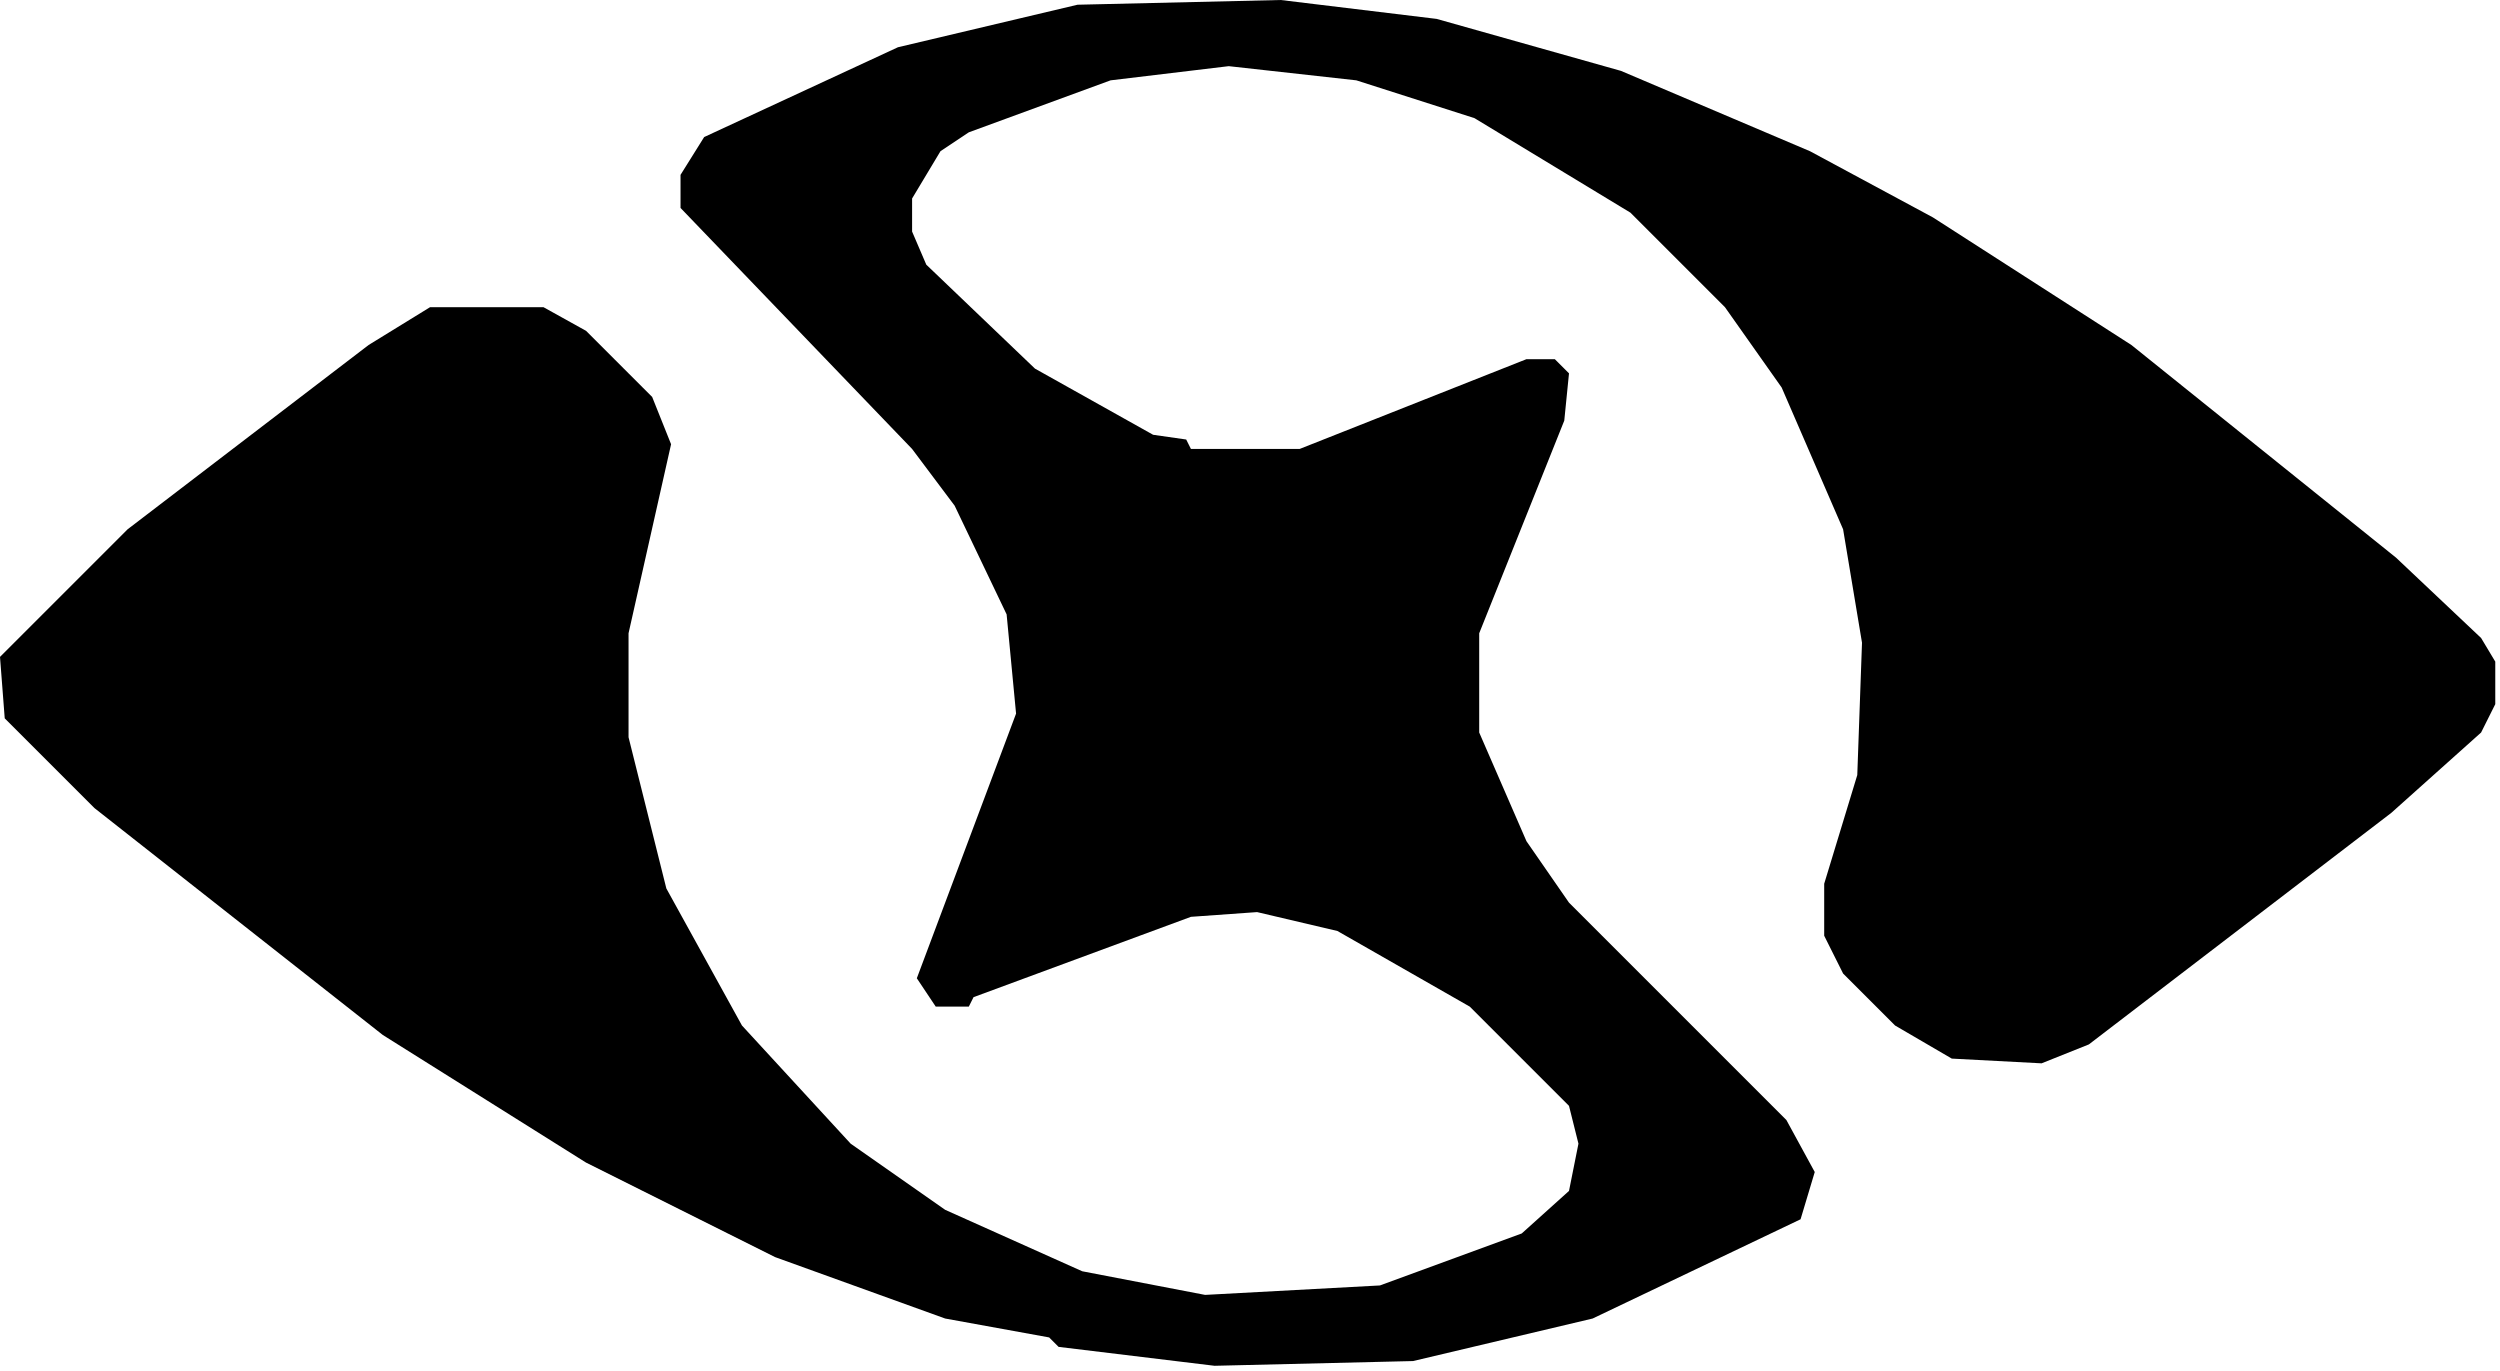
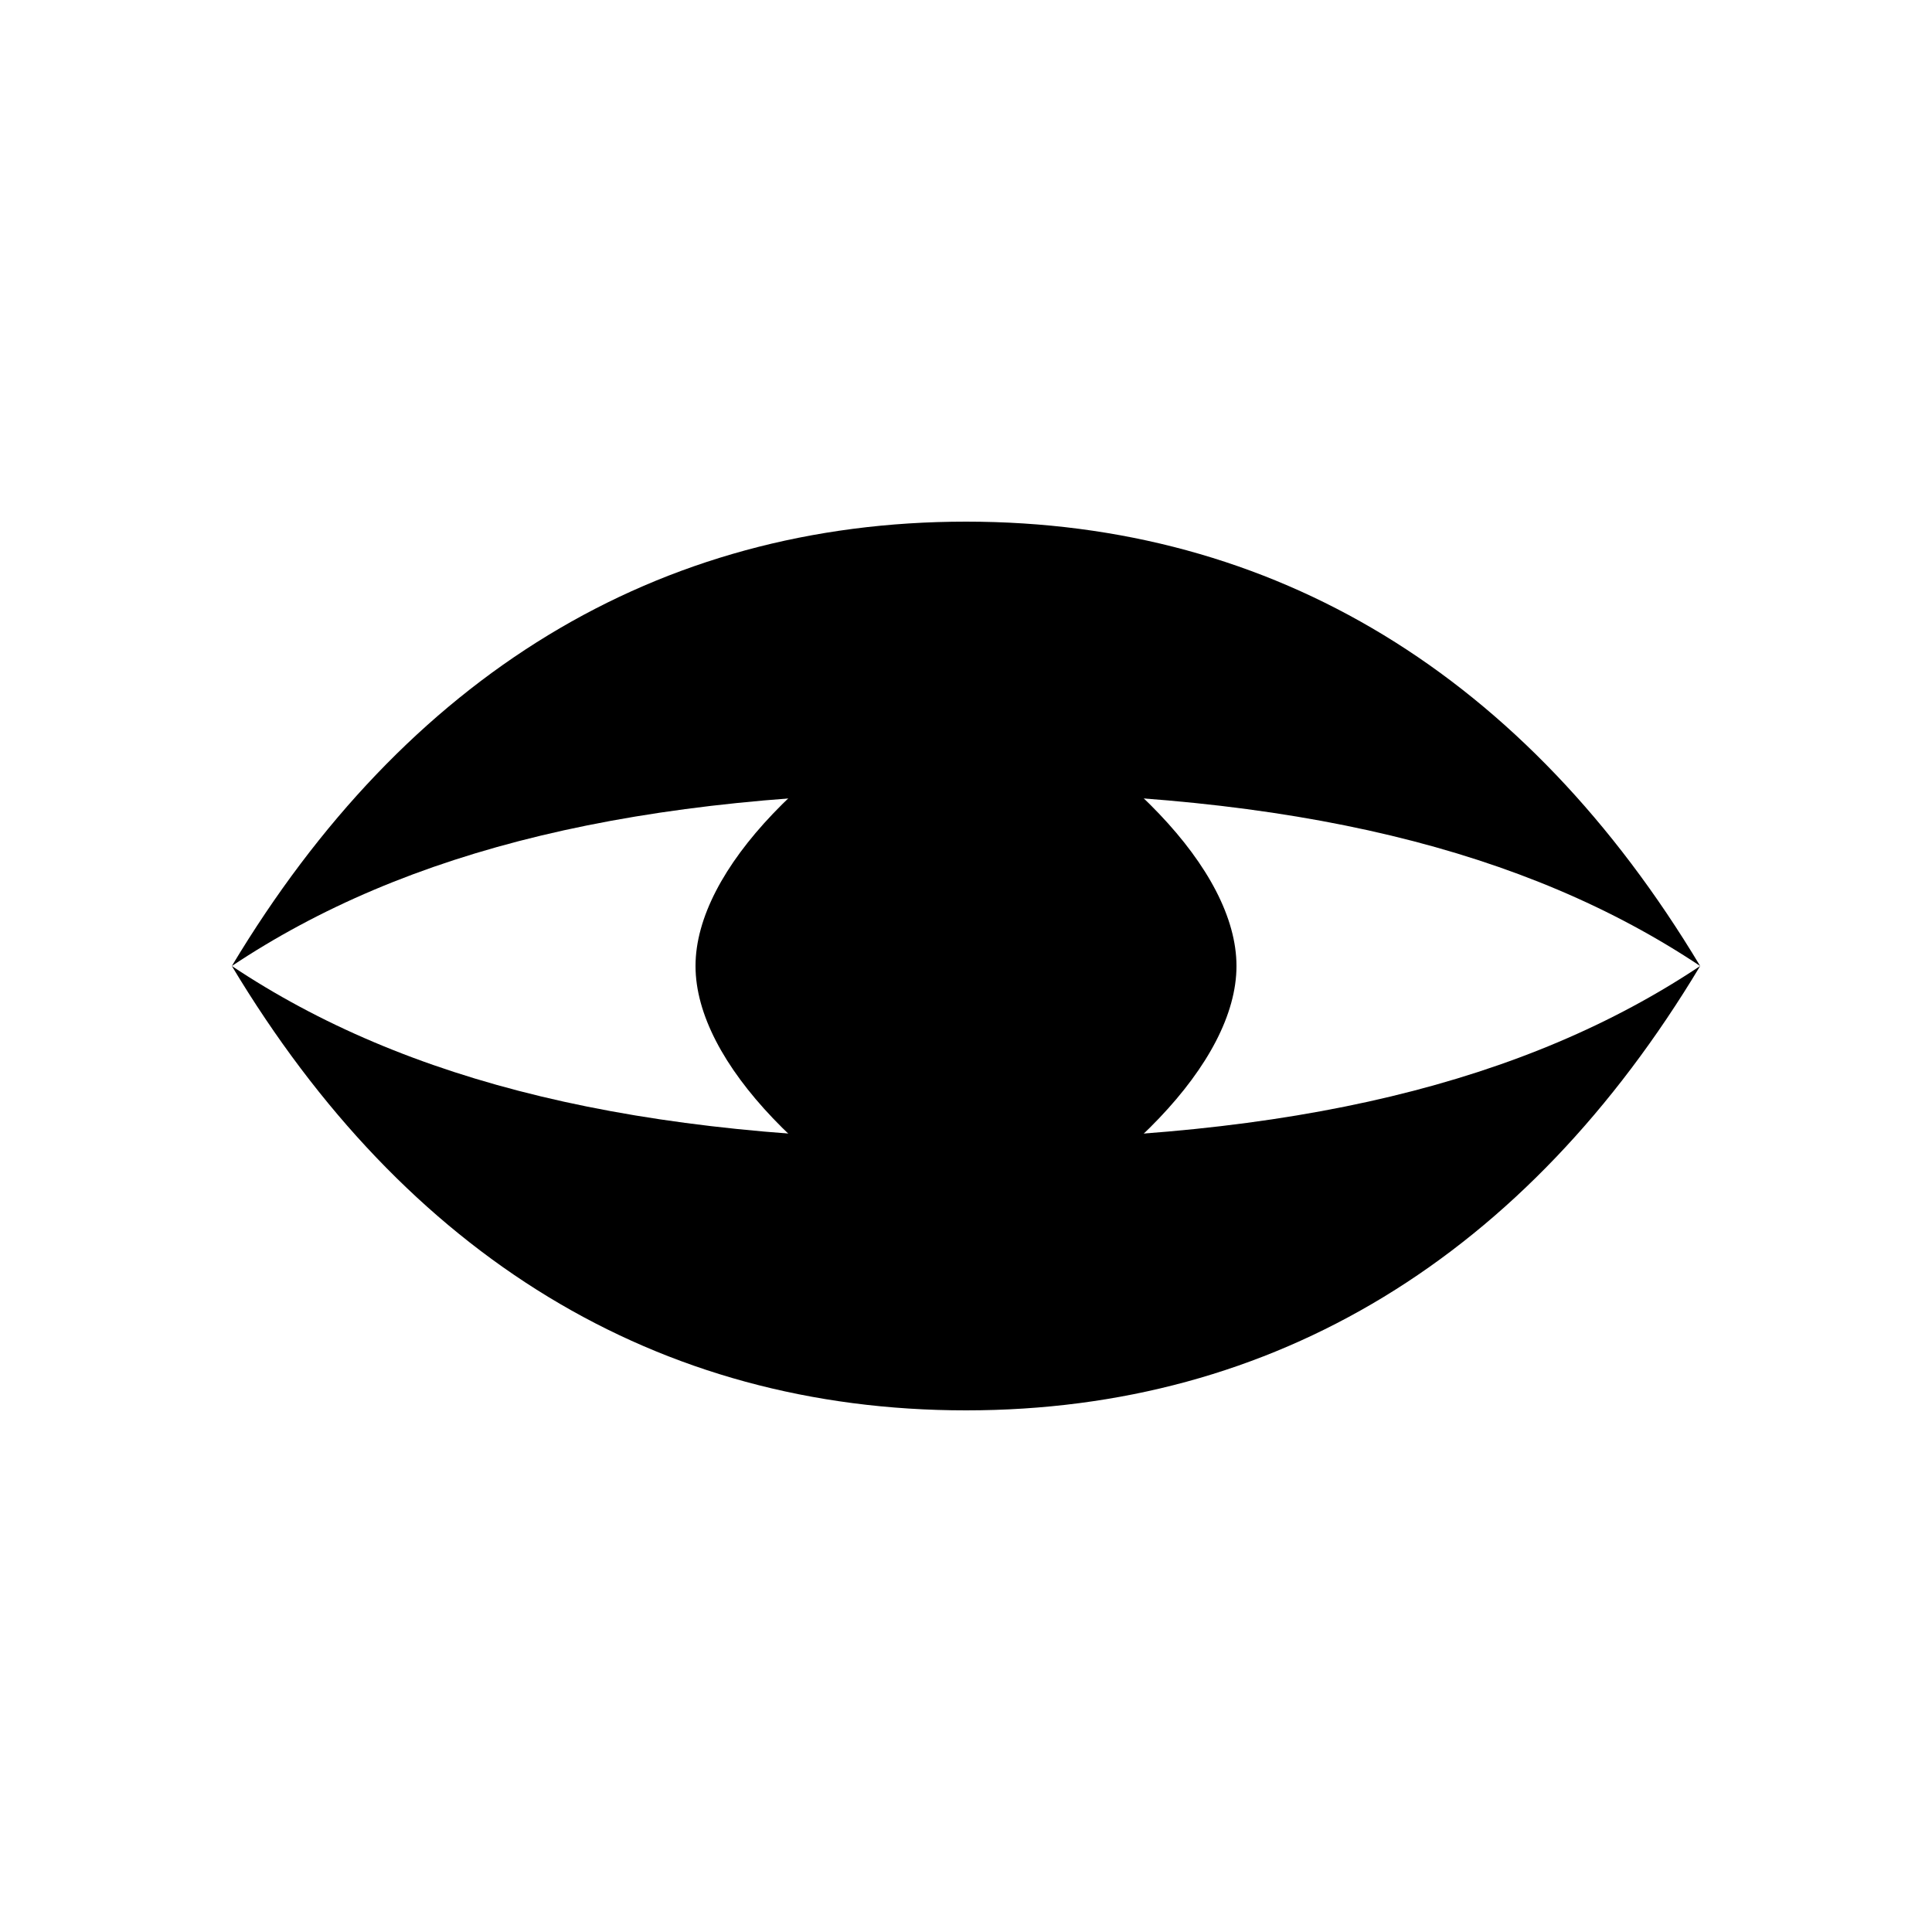
- <svg viewBox="0 0 529 290" fill="currentColor" aria-hidden="true">
-   <path d="M0 139 L1 152 L20 171 L81 219 L124 246 L164 266 L200 279 L222 283 L224 285 L257 289 L299 288 L337 279 L381 258 L384 248 L378 237 L332 191 L323 178 L313 155 L313 134 L331 89 L332 79 L329 76 L323 76 L275 95 L252 95 L251 93 L244 92 L219 78 L196 56 L193 49 L193 42 L199 32 L205 28 L235 17 L260 14 L287 17 L312 25 L345 45 L365 65 L377 82 L390 112 L394 136 L393 164 L386 187 L386 198 L390 206 L401 217 L413 224 L432 225 L442 221 L506 172 L525 155 L528 149 L528 140 L525 135 L507 118 L451 73 L409 46 L383 32 L343 15 L304 4 L271 0 L228 1 L190 10 L149 29 L144 37 L144 44 L193 95 L202 107 L213 130 L215 151 L194 207 L198 213 L205 213 L206 211 L252 194 L266 193 L283 197 L311 213 L332 234 L334 242 L332 252 L322 261 L292 272 L255 274 L229 269 L200 256 L180 242 L157 217 L141 188 L133 156 L133 134 L142 94 L138 84 L124 70 L115 65 L91 65 L78 73 L27 112 Z" />
+ <svg viewBox="0 0 100 100" fill="currentColor" aria-hidden="true">
+   <path d="M12 50C21 35 34 27 50 27C66 27 79 35 88 50C79 44 67 41 50 41C33 41 21 44 12 50Z" />
+   <path d="M12 50C21 65 34 73 50 73C66 73 79 65 88 50C79 56 67 59 50 59C33 59 21 56 12 50Z" />
+   <path d="M50 35C58 39 64 45 64 50C64 55 58 61 50 65C42 61 36 55 36 50C36 45 42 39 50 35Z" />
+   <rect x="46" y="46" width="8" height="8" rx="2.2" transform="rotate(45 50 50)" />
</svg>
